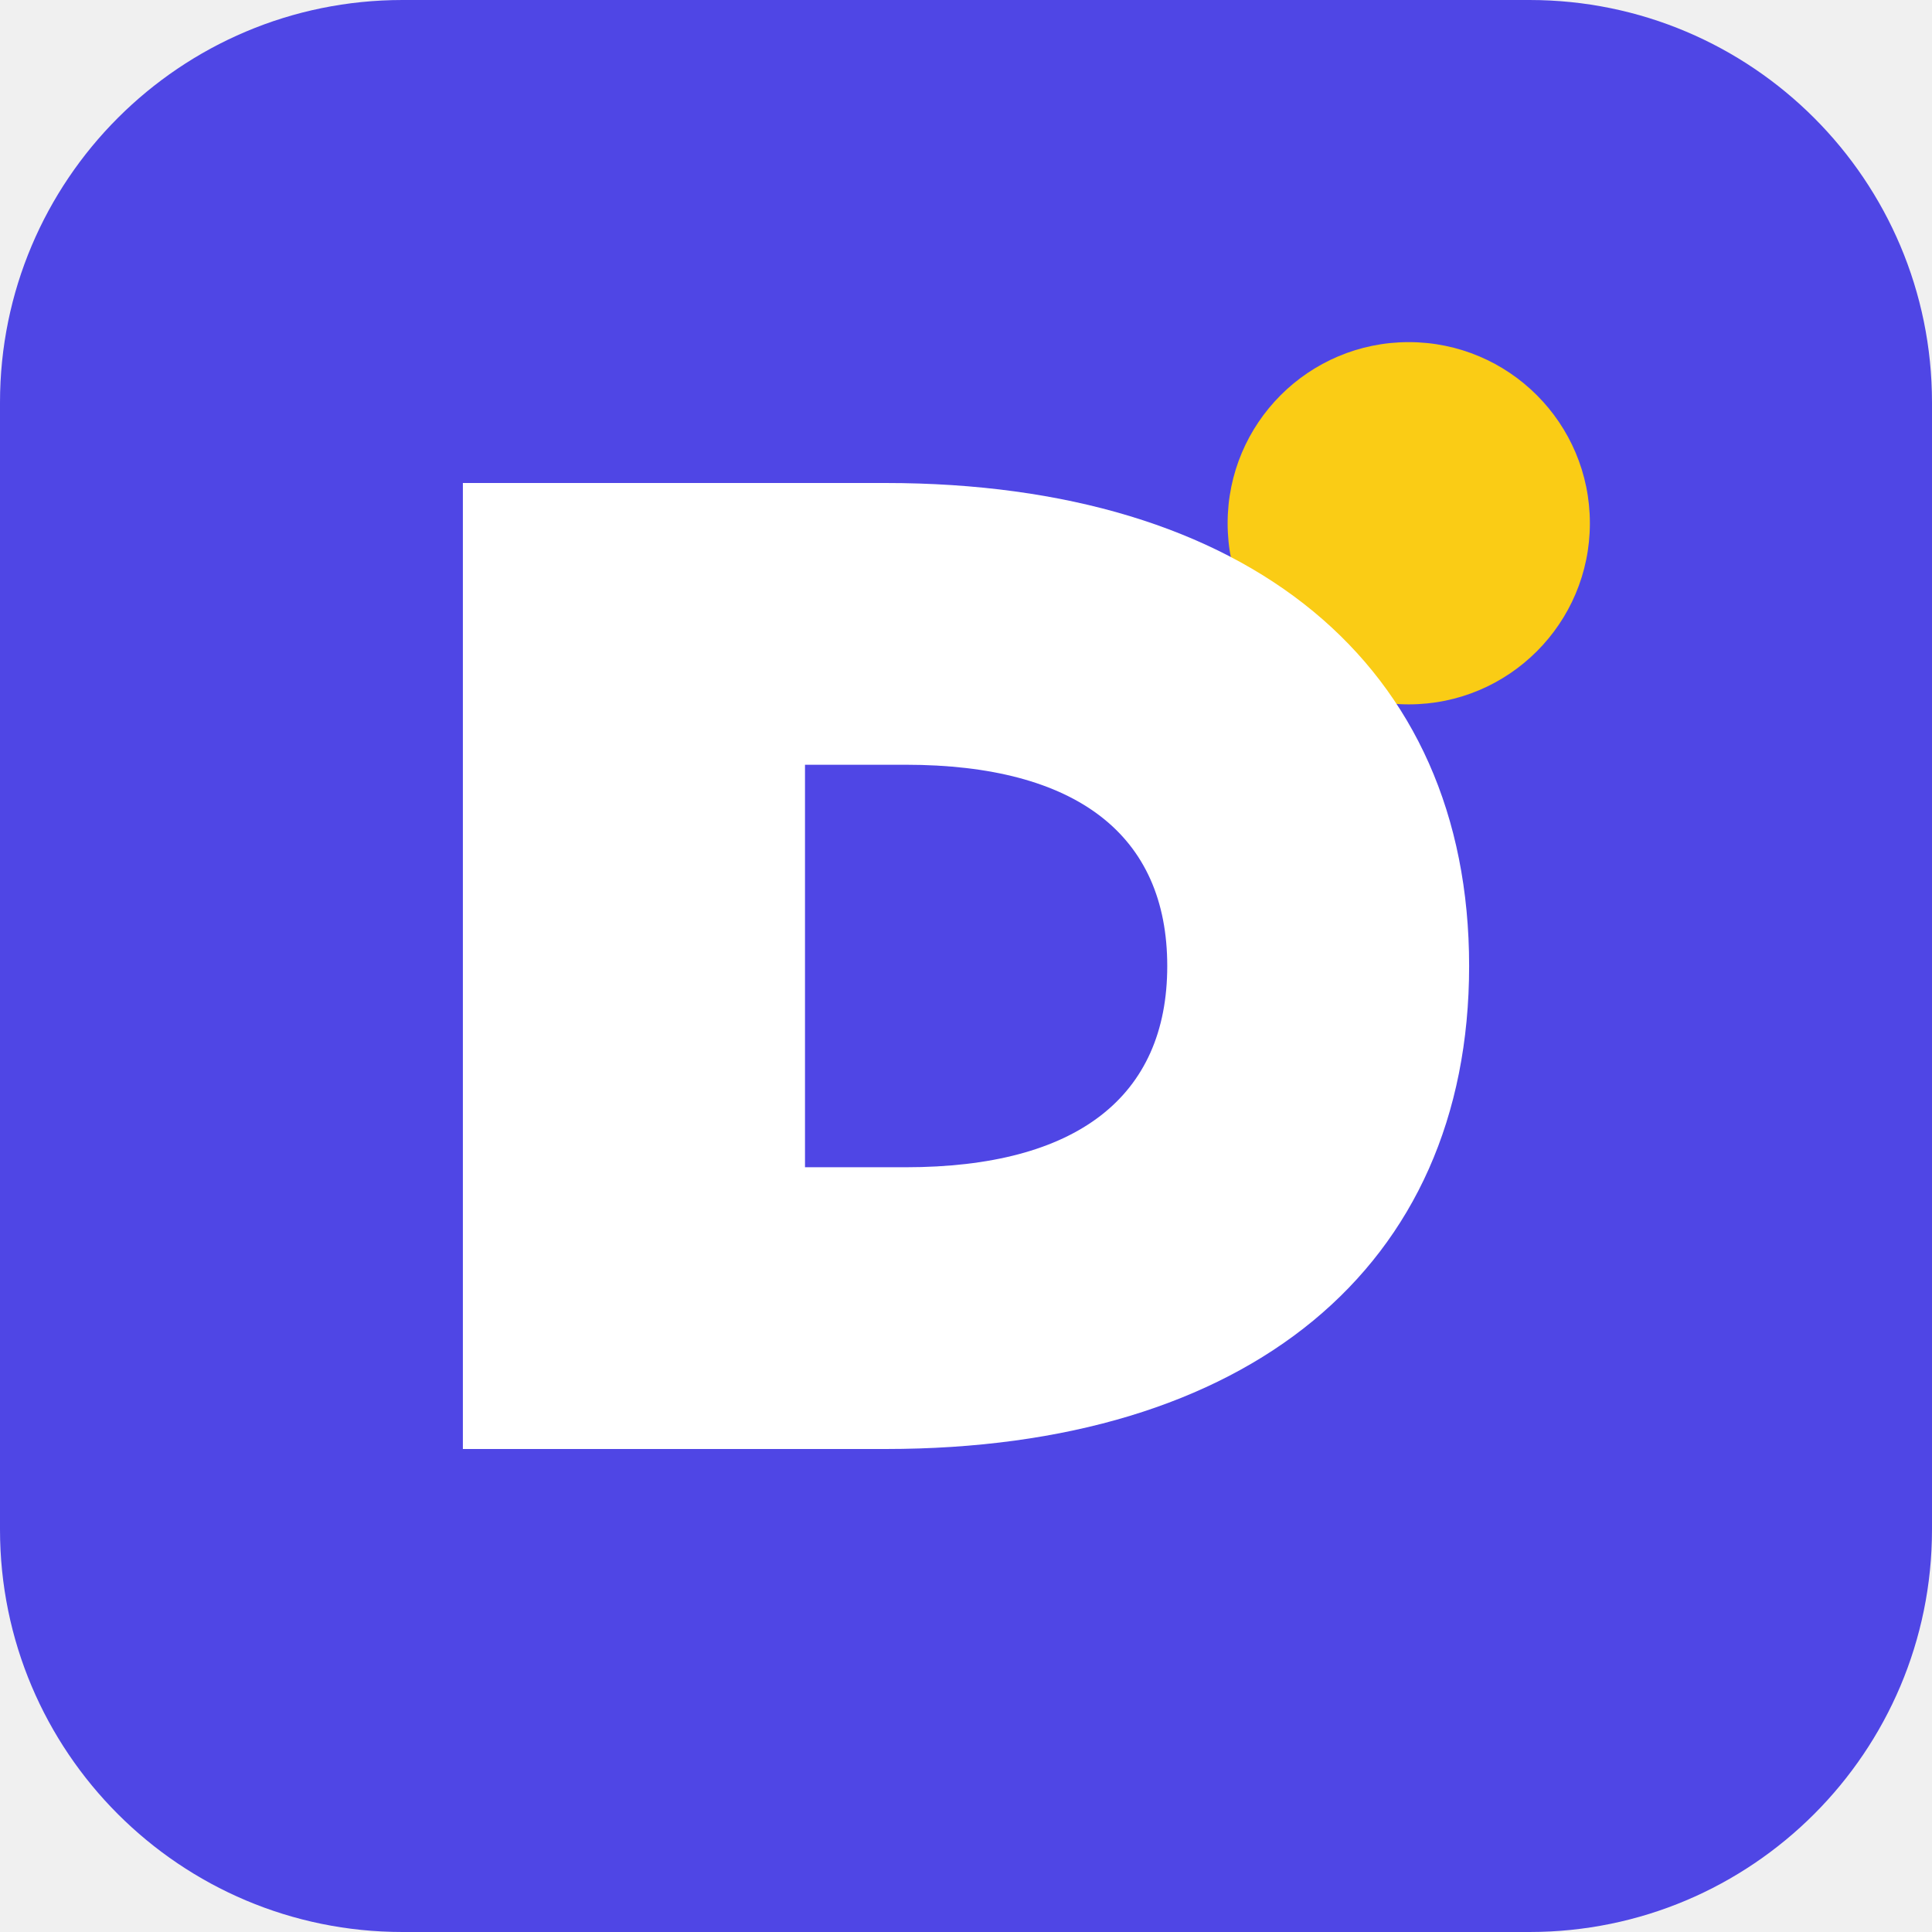
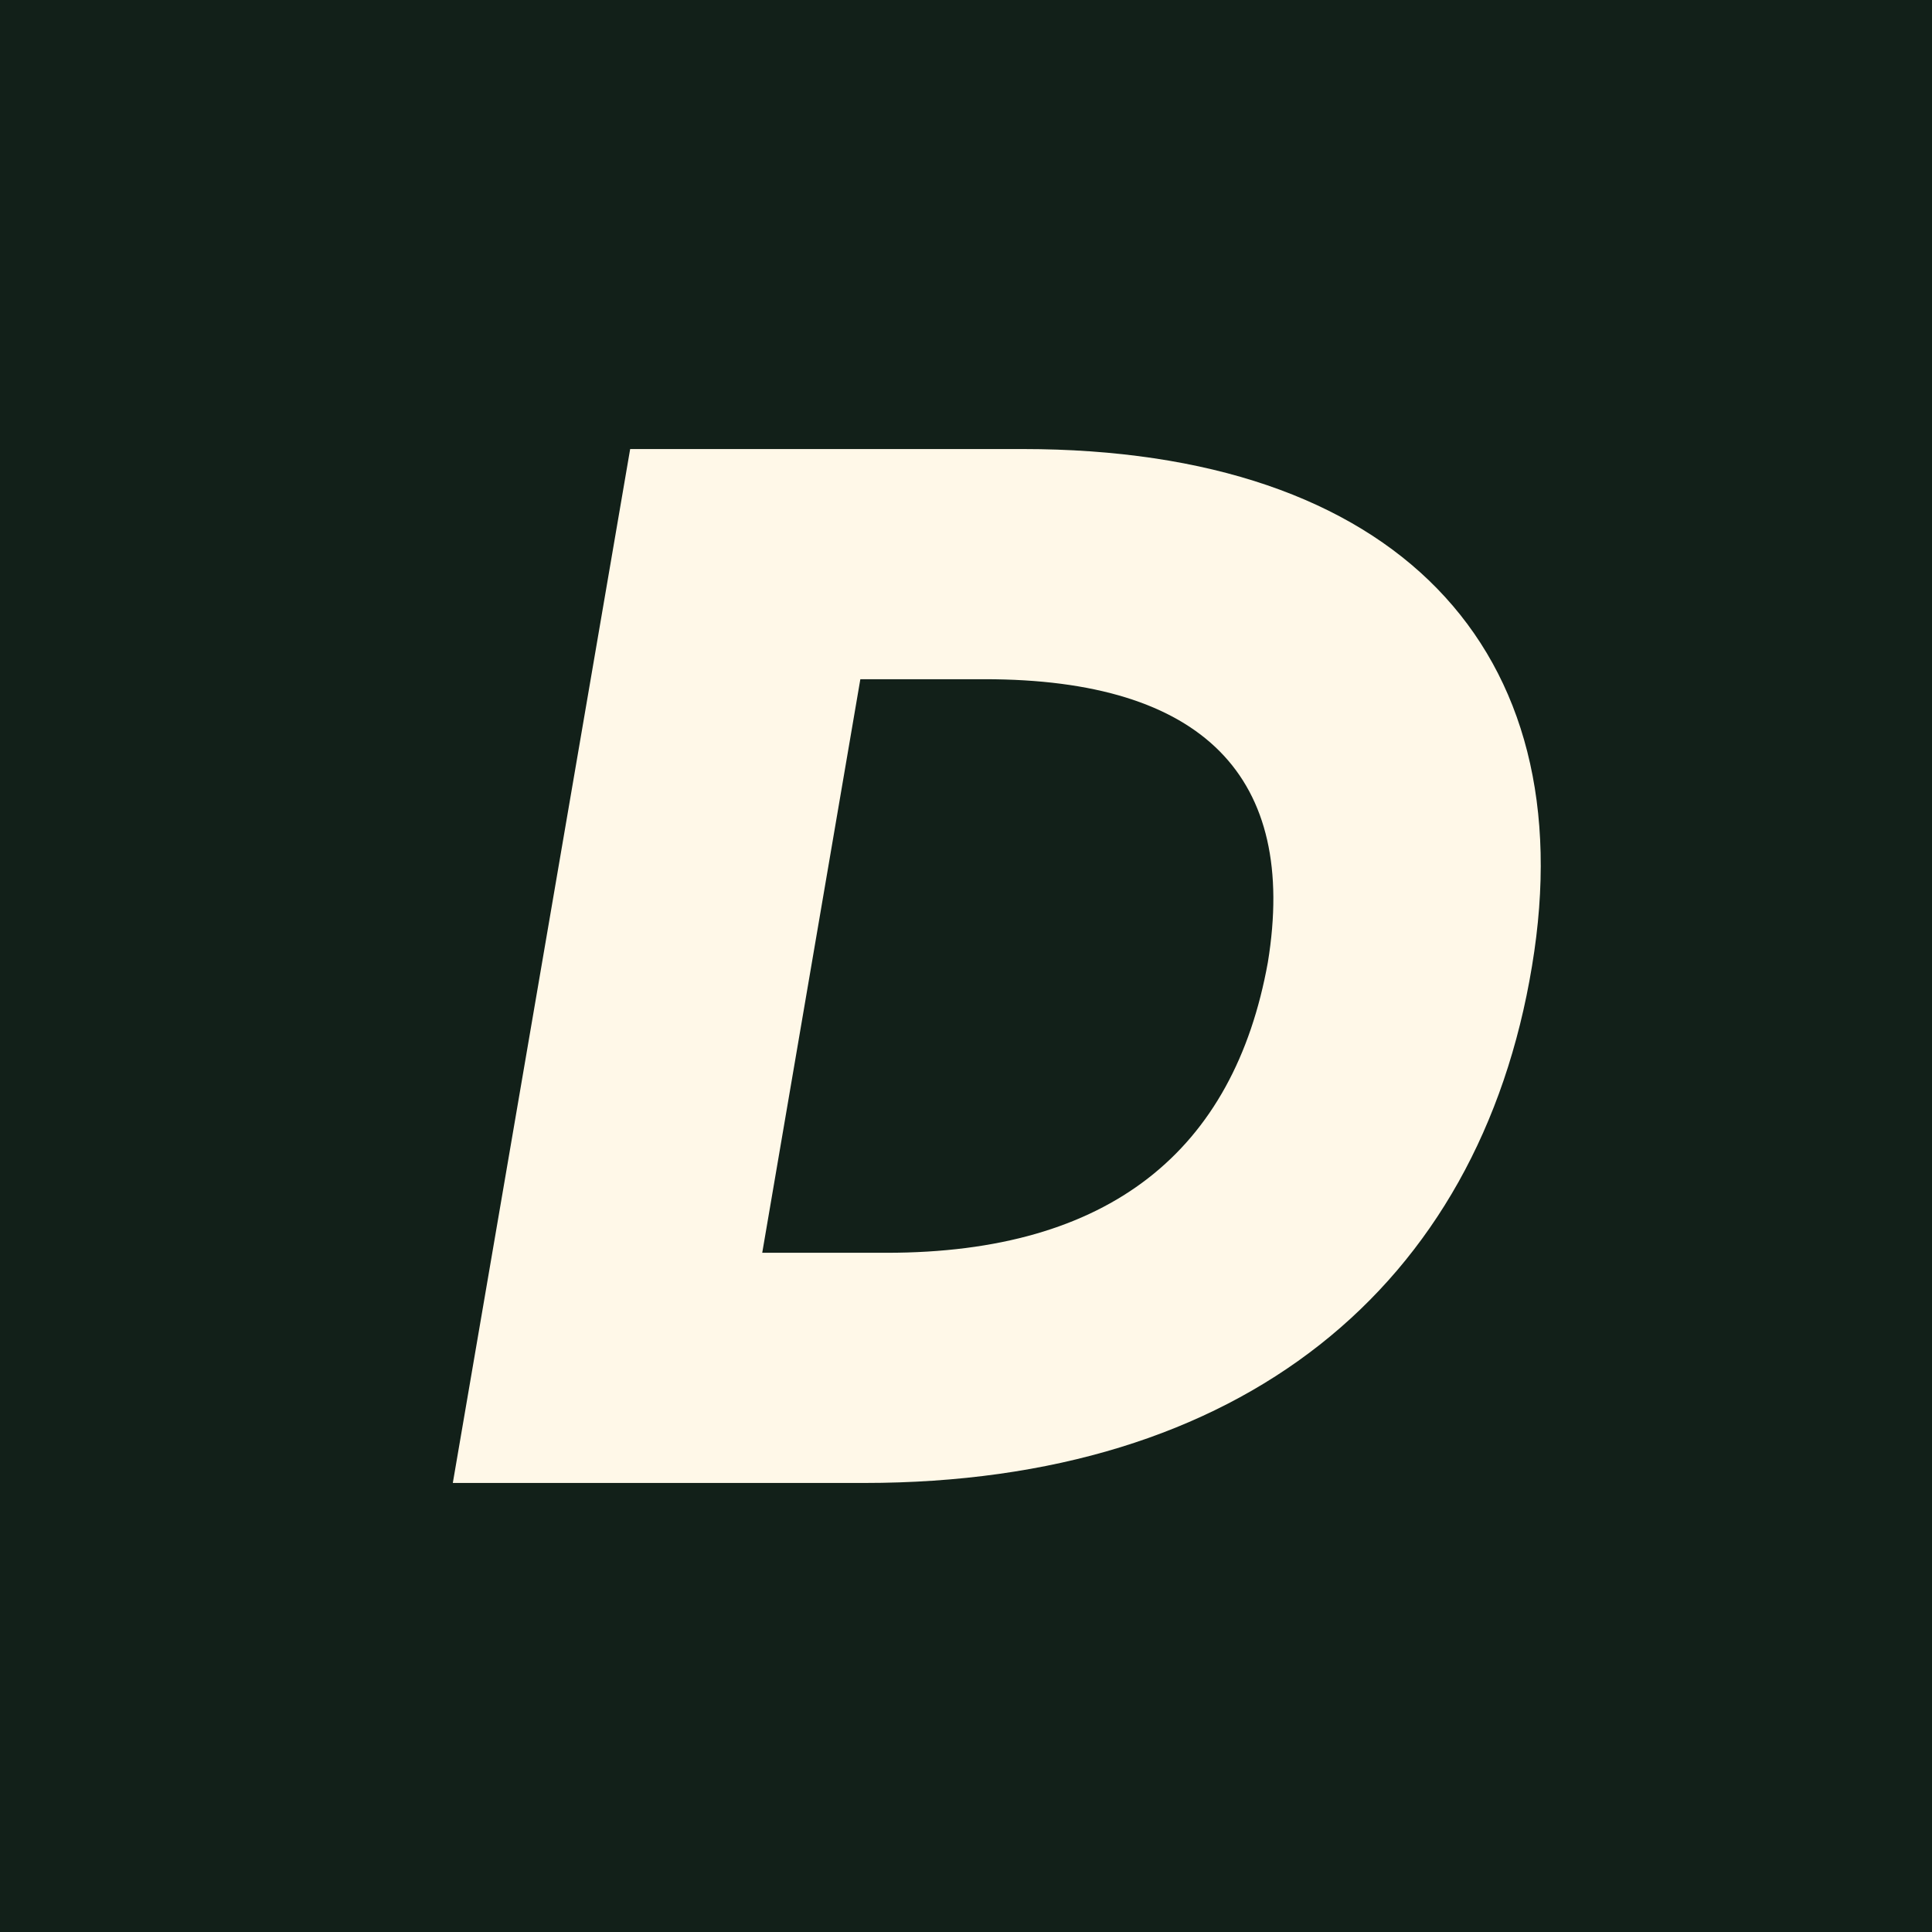
- <svg xmlns="http://www.w3.org/2000/svg" viewBox="0 0 192 192" role="img" aria-label="Diana">
-   <rect width="192" height="192" rx="40" fill="#4f46e5" />
-   <circle cx="140" cy="52" r="18" fill="#facc15" />
-   <path d="M46 48h42c36 0 58 18 58 48s-22 48-58 48H46V48zm34 28v40h10c17 0 26-7 26-20s-9-20-26-20H80z" fill="#ffffff" />
+ <svg xmlns="http://www.w3.org/2000/svg" viewBox="0 0 512 512">
+   <rect width="512" height="512" fill="#122019" />
+   <path fill="#fff8e8" d="M167 119h104c99 0 149 53 135 137-14 85-77 137-177 137H120zm61 61-26 152h33c59 0 92-27 101-77 8-49-17-75-75-75z" />
</svg>
